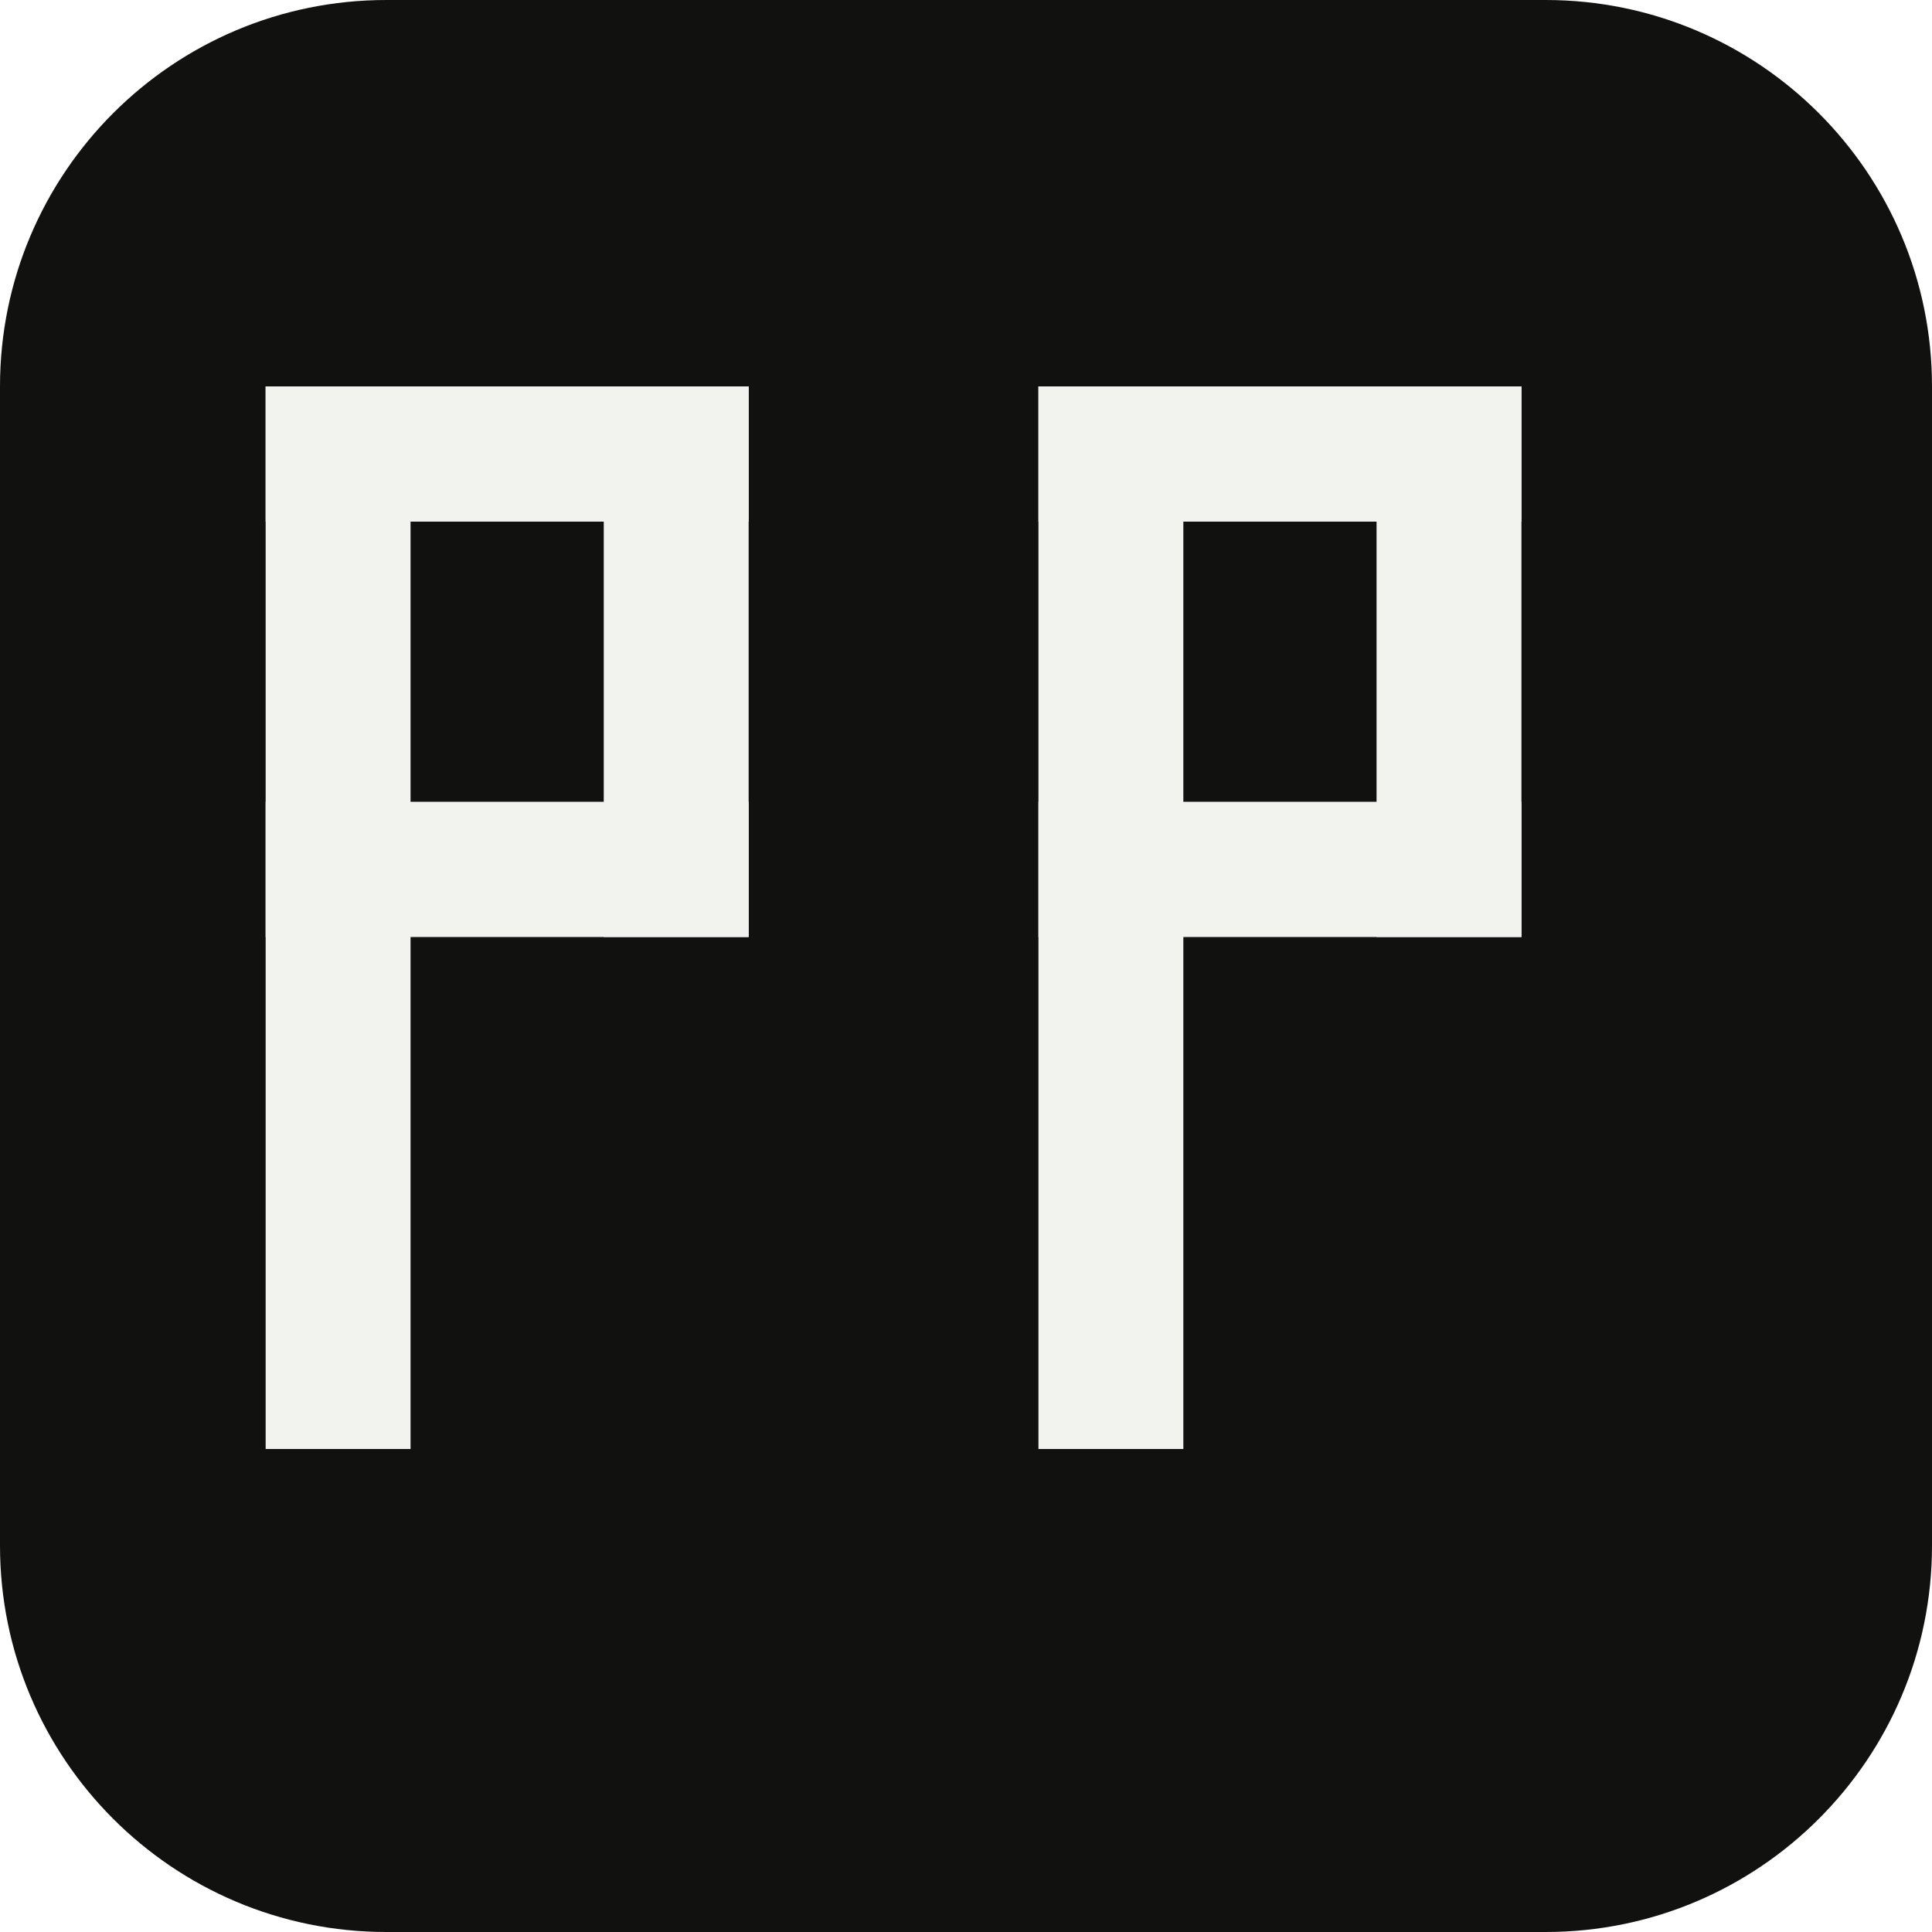
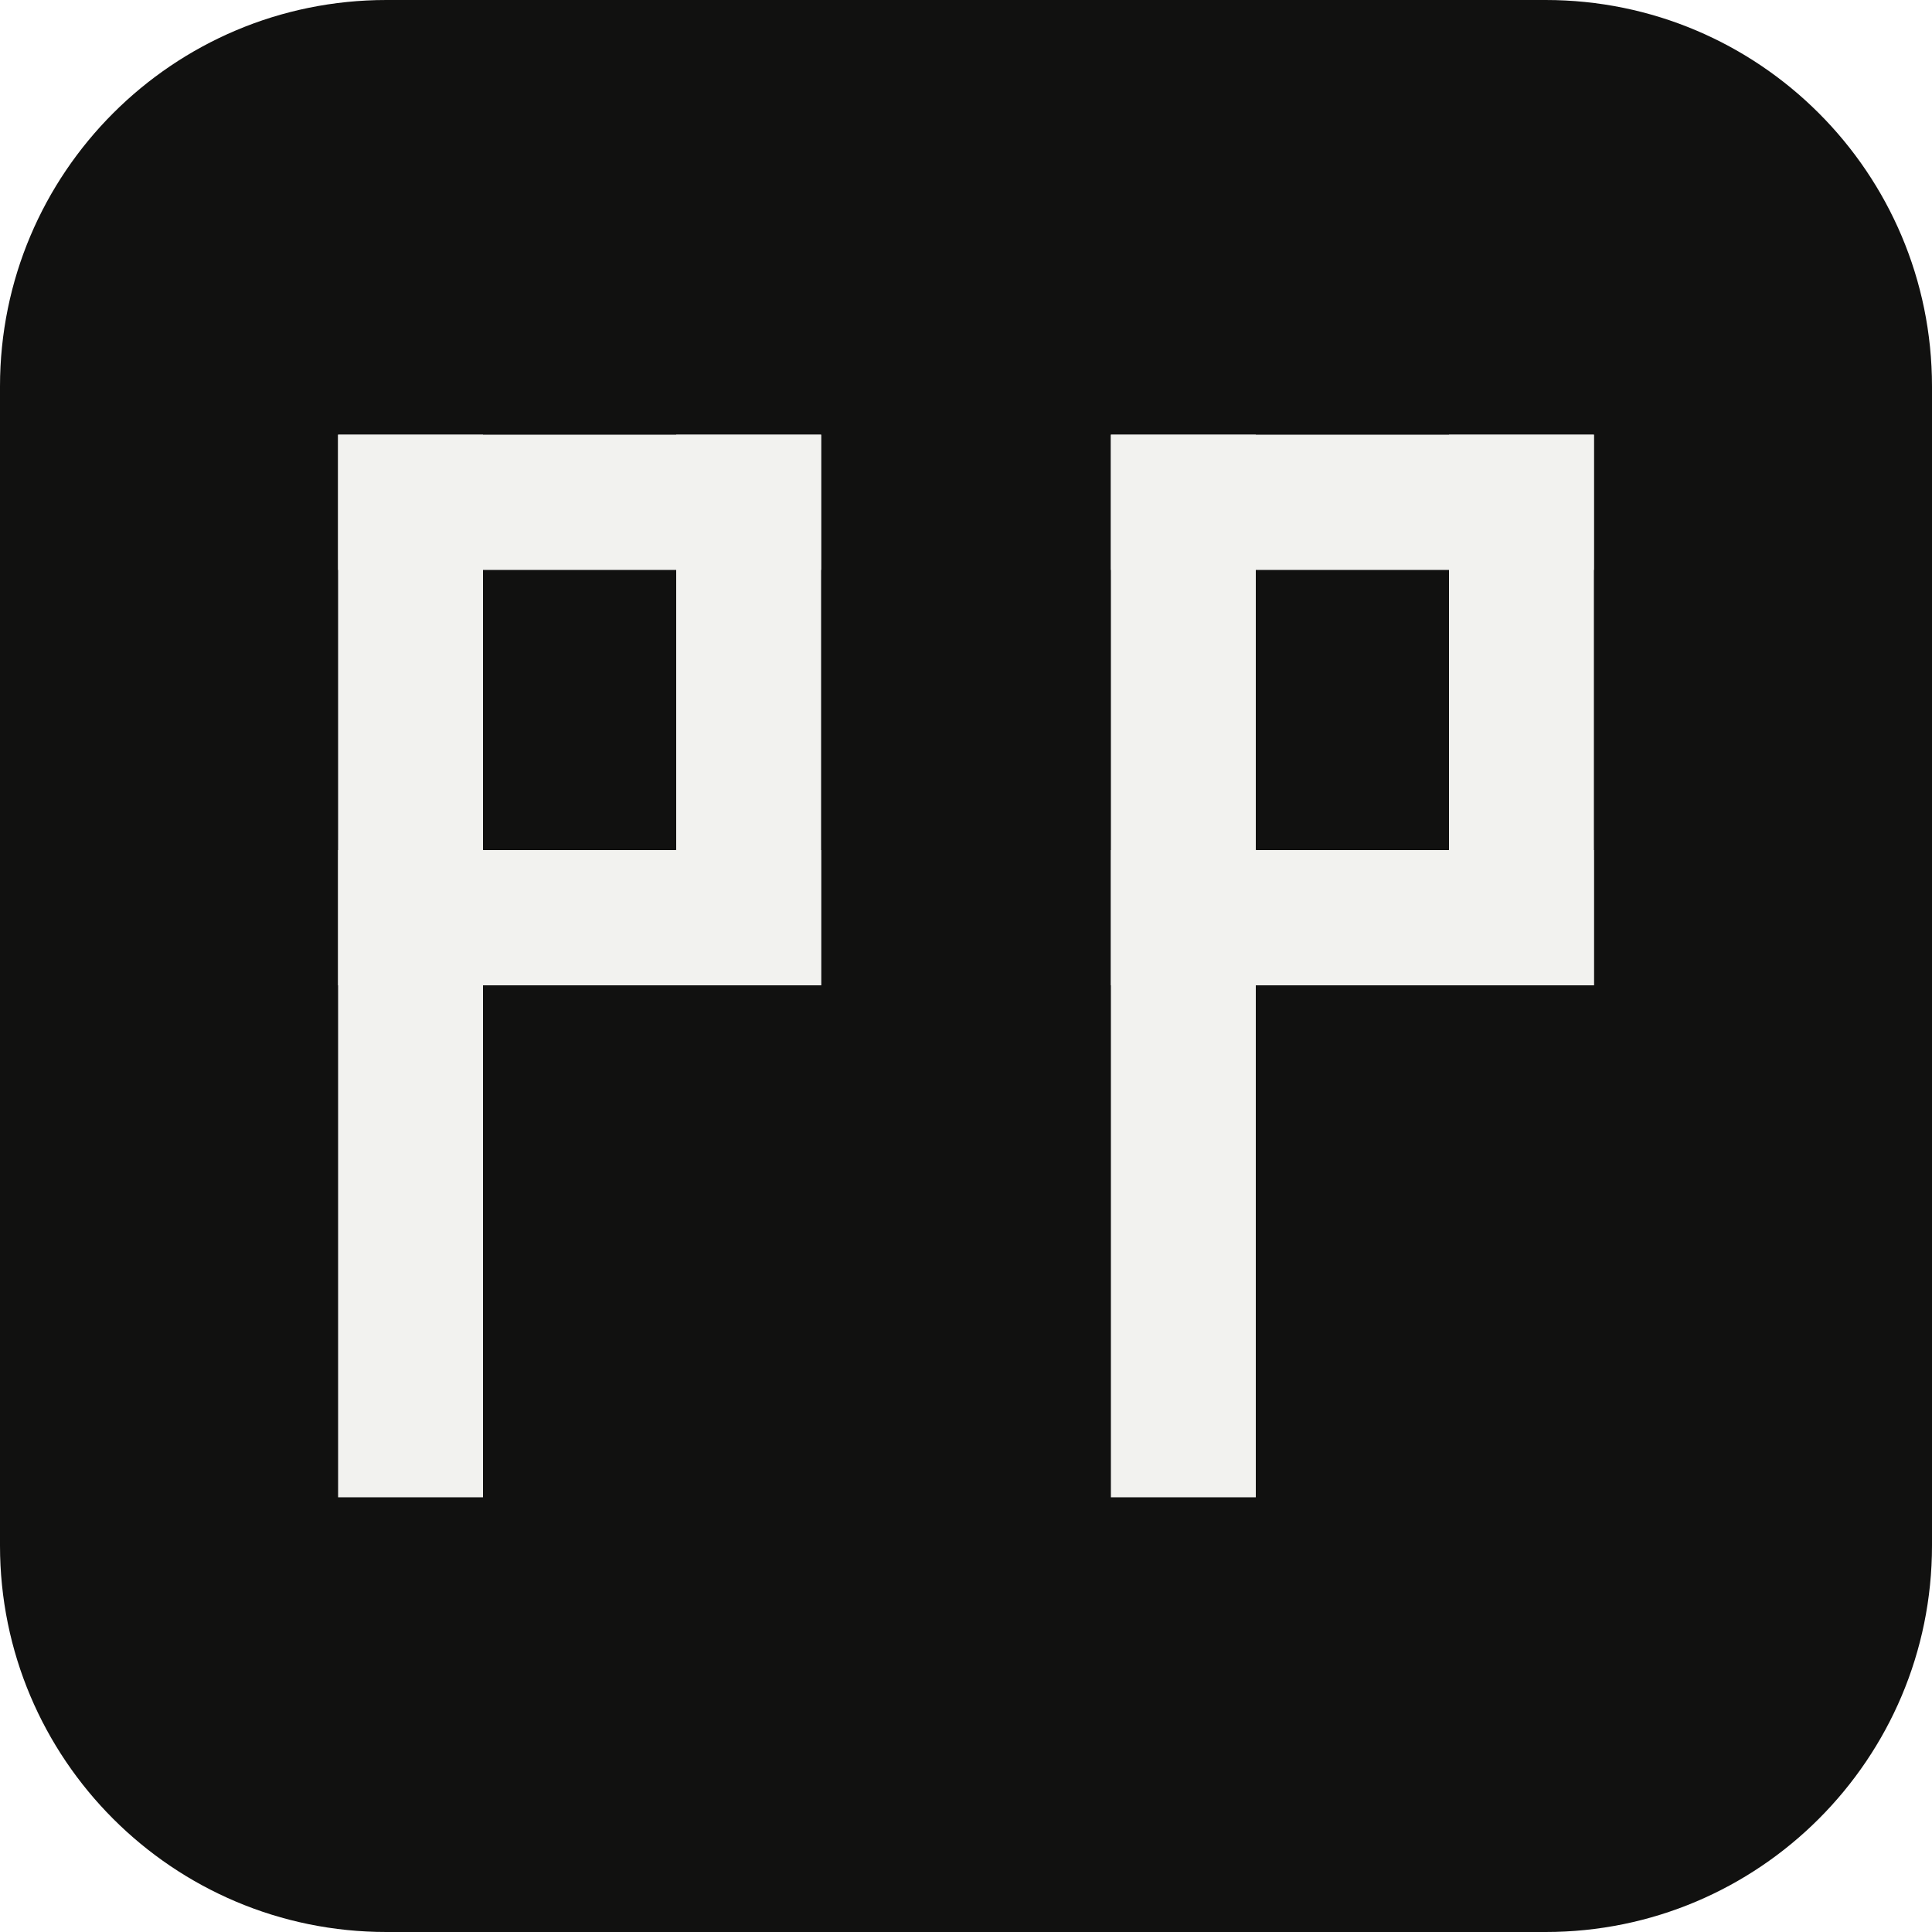
<svg xmlns="http://www.w3.org/2000/svg" viewBox="0 0 40 40">
  <rect width="40" height="40" rx="8" fill="#111110" />
-   <rect x="5.5" y="8" width="3" height="22" fill="#F2F2EF" />
-   <rect x="5.5" y="8" width="10" height="2.8" fill="#F2F2EF" />
-   <rect x="5.5" y="16.6" width="10" height="2.8" fill="#F2F2EF" />
-   <rect x="12.5" y="8" width="3" height="11.4" fill="#F2F2EF" />
-   <rect x="21.5" y="8" width="3" height="22" fill="#F2F2EF" />
-   <rect x="21.5" y="8" width="10" height="2.8" fill="#F2F2EF" />
-   <rect x="21.5" y="16.6" width="10" height="2.8" fill="#F2F2EF" />
-   <rect x="28.5" y="8" width="3" height="11.4" fill="#F2F2EF" />
+   <rect x="7" y="9" width="3" height="22" fill="#F2F2EF" />
+   <rect x="7" y="9" width="10" height="2.8" fill="#F2F2EF" />
+   <rect x="7" y="17.6" width="10" height="2.8" fill="#F2F2EF" />
+   <rect x="14" y="9" width="3" height="11.4" fill="#F2F2EF" />
+   <rect x="23" y="9" width="3" height="22" fill="#F2F2EF" />
+   <rect x="23" y="9" width="10" height="2.8" fill="#F2F2EF" />
+   <rect x="23" y="17.6" width="10" height="2.8" fill="#F2F2EF" />
+   <rect x="30" y="9" width="3" height="11.4" fill="#F2F2EF" />
</svg>
